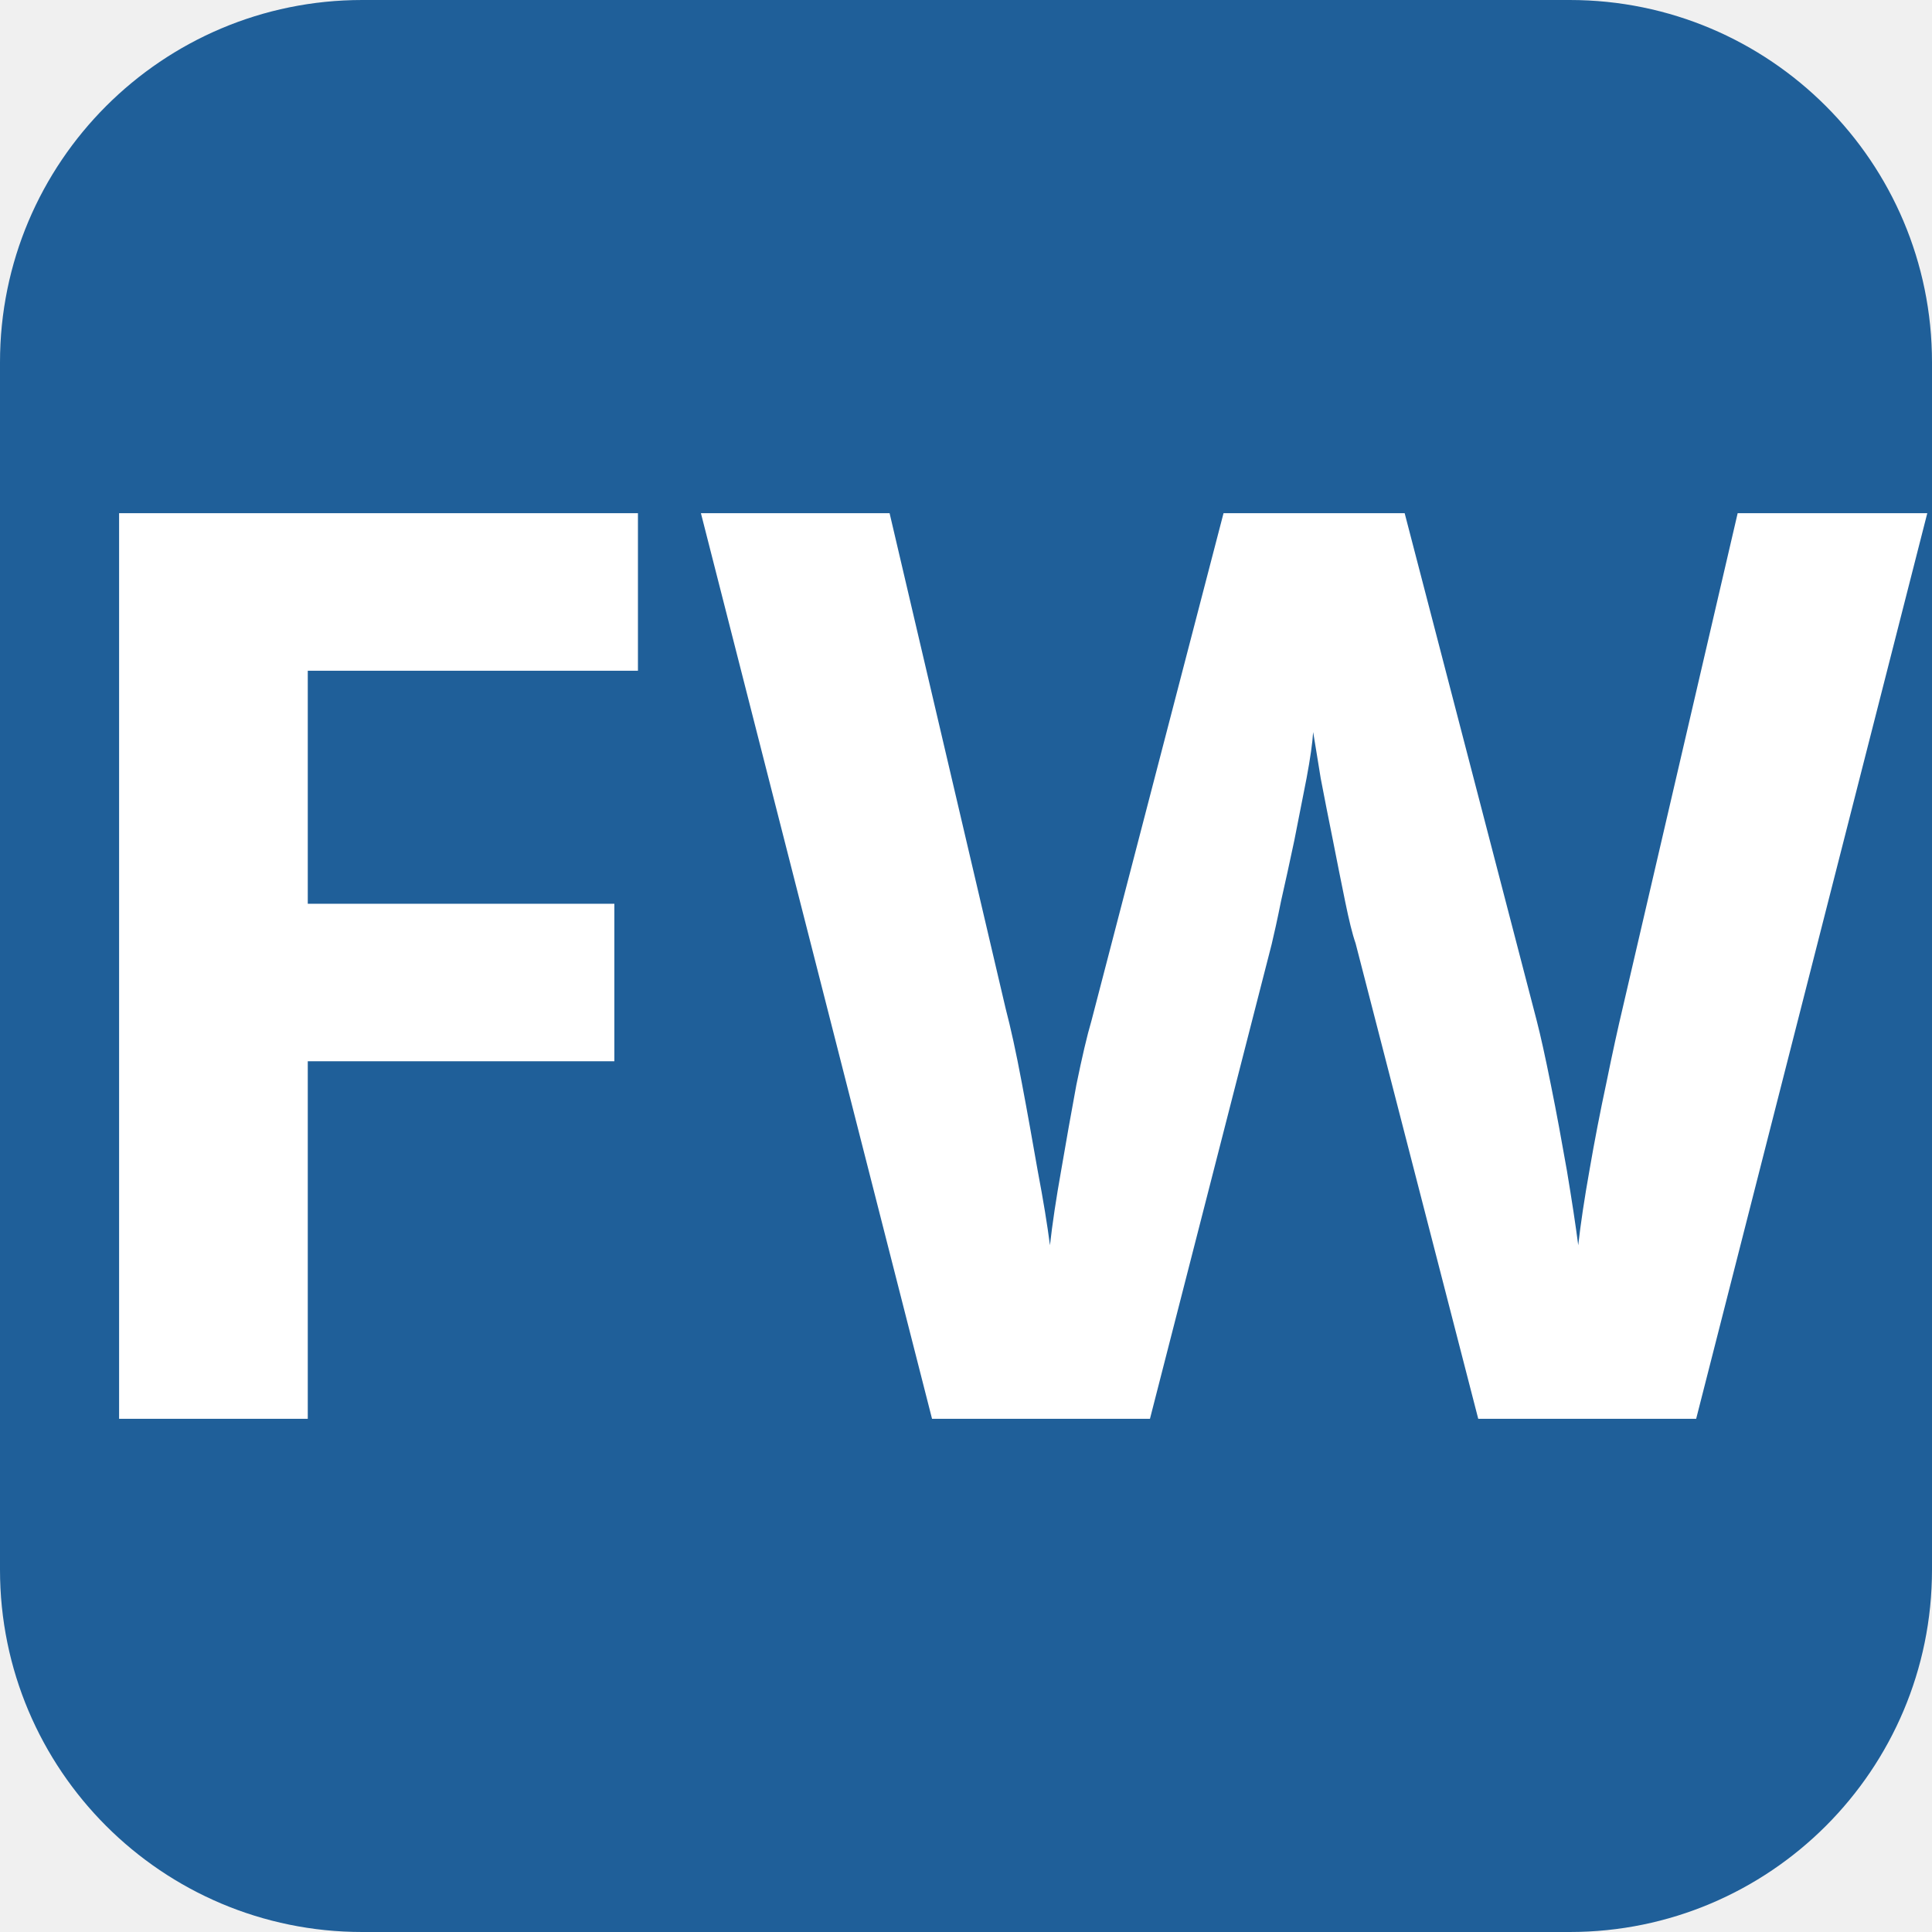
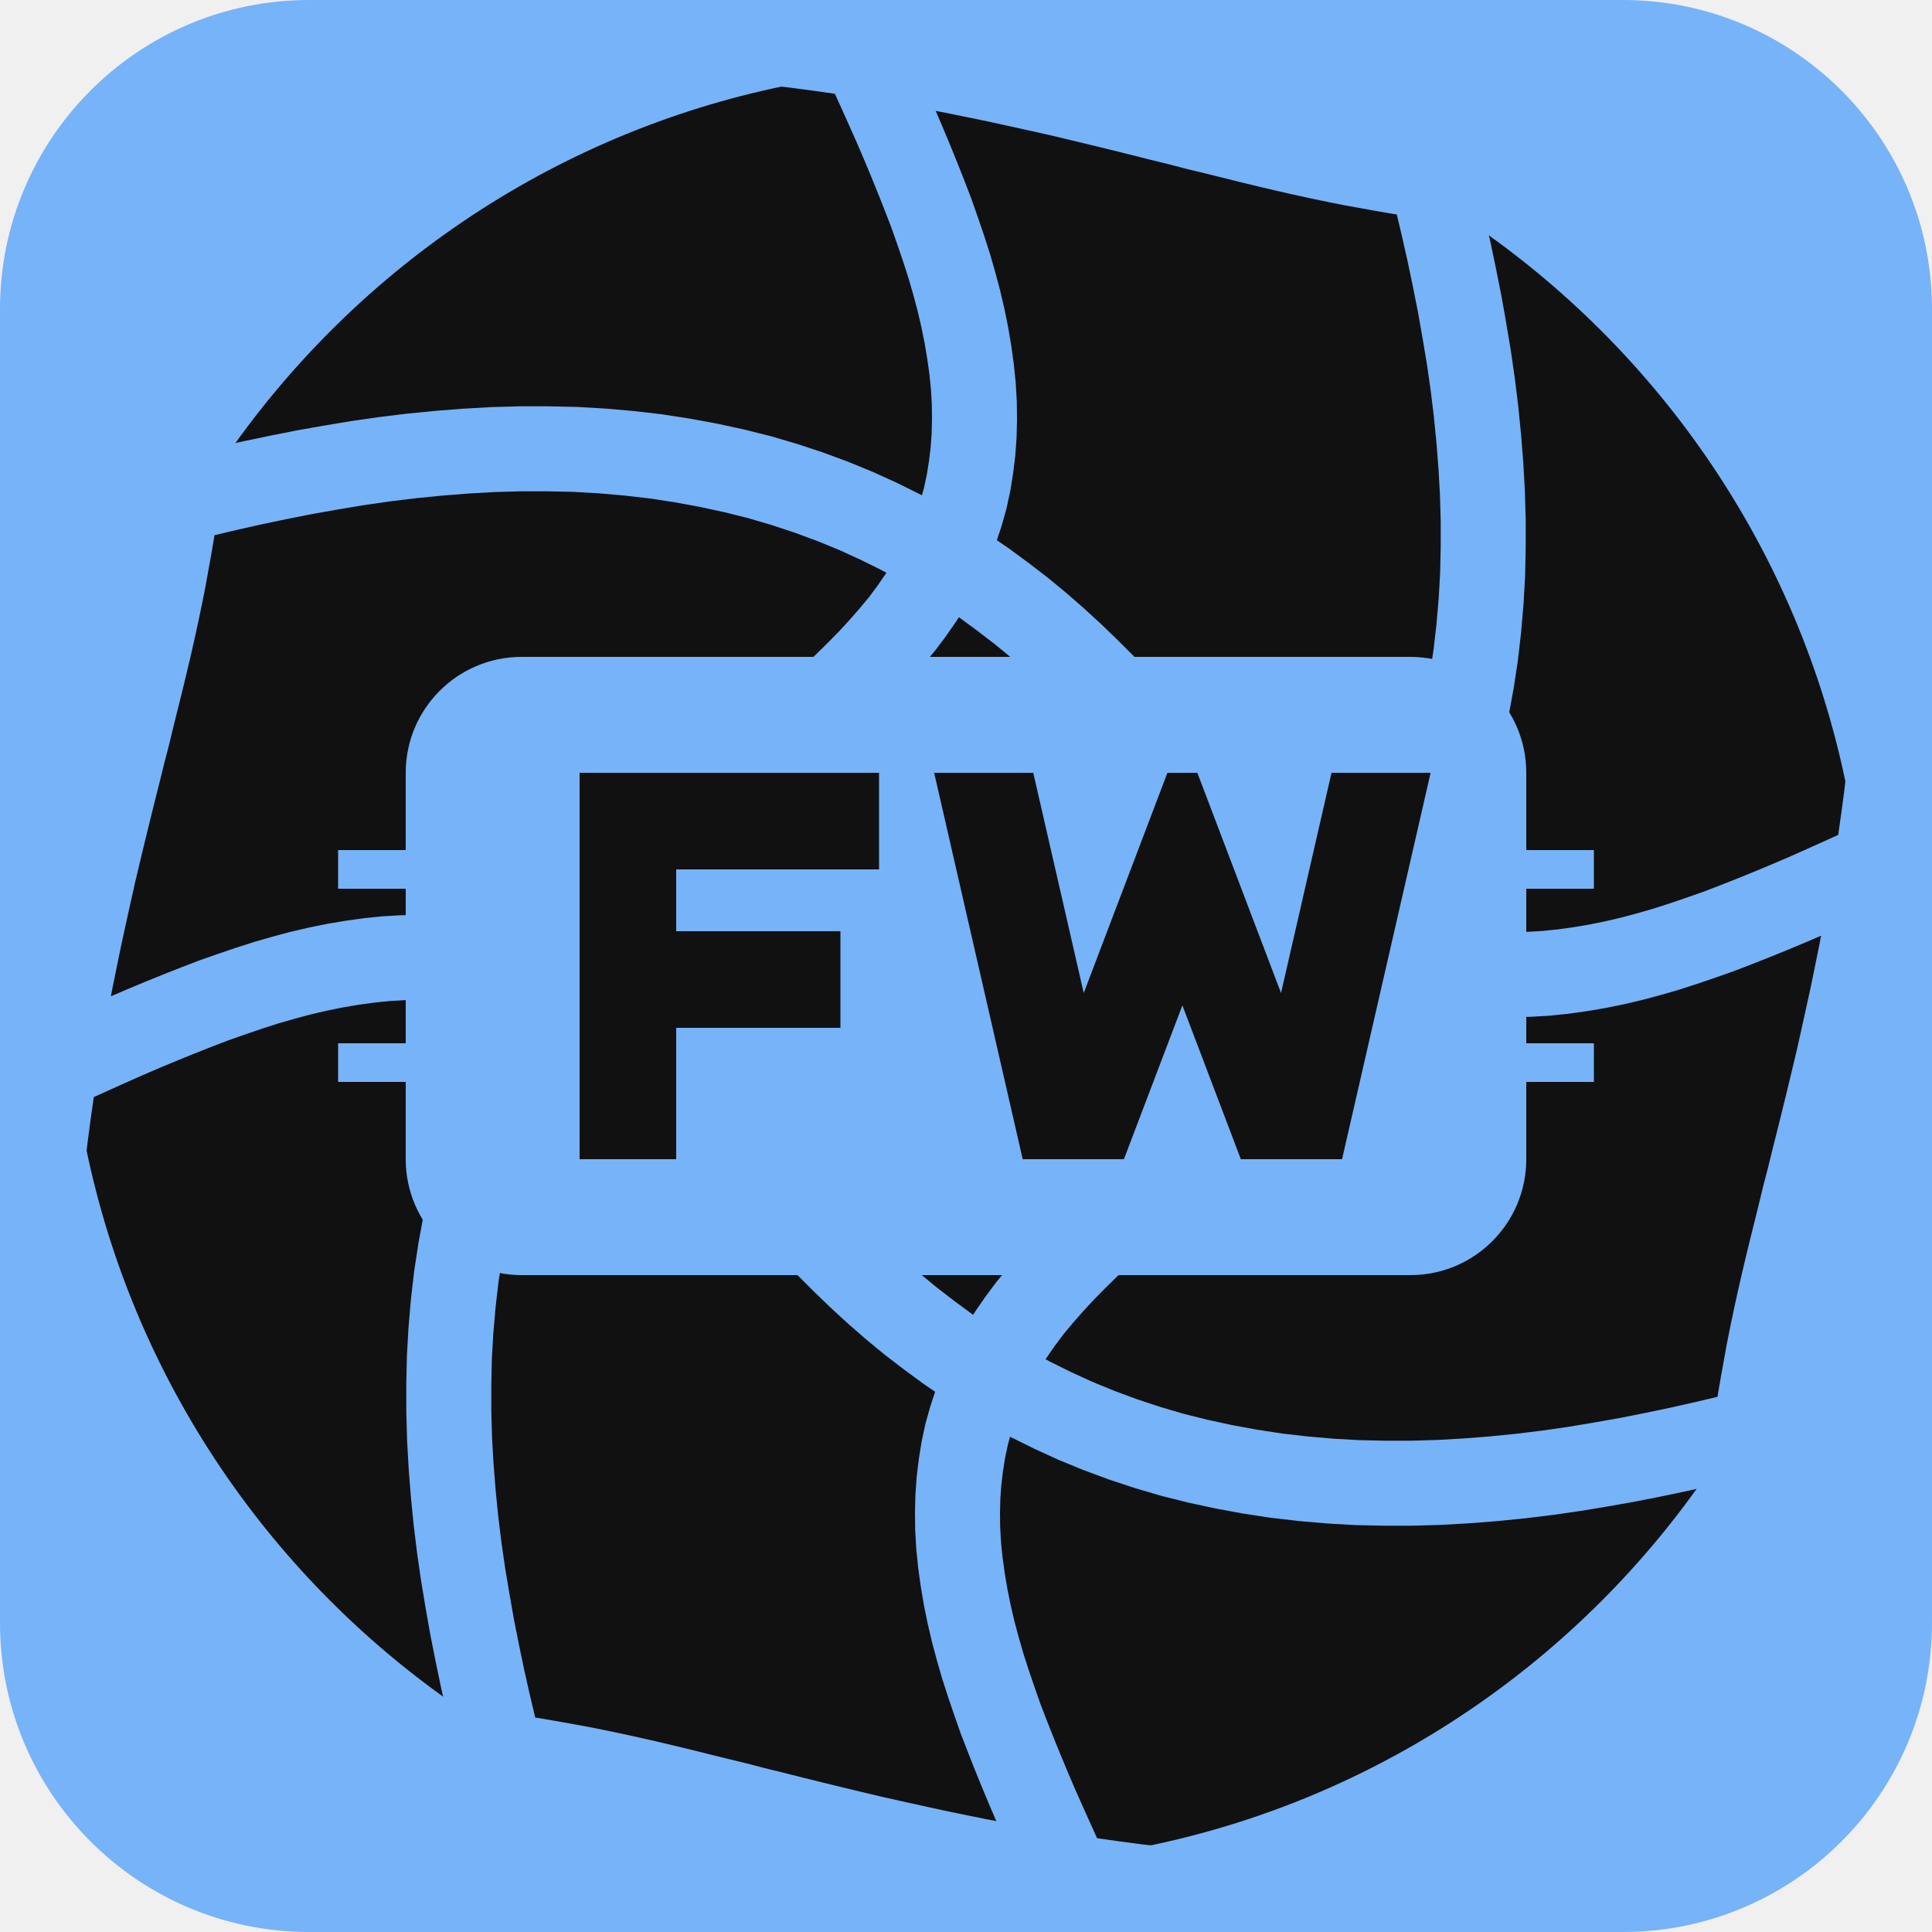
- <svg xmlns="http://www.w3.org/2000/svg" width="32" height="32" viewBox="0 0 32 32" role="img" aria-label="FastWarp">
-   <rect width="32" height="32" rx="6" fill="#1f5f99" />
-   <text x="16" y="23.5" text-anchor="middle" font-family="-apple-system, BlinkMacSystemFont, 'Segoe UI', 'Noto Sans', Helvetica, Arial, sans-serif" font-size="21" font-weight="700" fill="#ffffff">FW</text>
+ <svg xmlns="http://www.w3.org/2000/svg" width="1000" height="1000" viewBox="0 0 1000 1000" role="img" aria-label="FastWarp">
+   <defs>
+     <clipPath id="fw-disc">
+       <circle cx="500" cy="500" r="475" />
+     </clipPath>
+     <clipPath id="fw-cap">
+       <rect x="0" y="400" width="1000" height="200" />
+     </clipPath>
+   </defs>
+   <rect width="1000" height="1000" rx="160" fill="#77B3F8" />
+   <circle cx="500" cy="500" r="465" fill="#111111" />
+   <path clip-path="url(#fw-disc)" d="M-550.0 -100.0L-550.0 -90.0L-550.0 -80.0L-550.0 -70.1L-550.0 -60.1L-550.0 -50.1L-550.0 -40.1L-550.0 -30.1L-550.0 -20.1L-550.0 -10.1L-550.0 -0.1L-550.0 9.9L-550.0 19.9L-550.0 29.9L-549.9 39.9L-549.9 49.9L-549.9 59.9L-549.9 69.9L-549.9 79.9L-549.9 89.8L-549.9 99.8L-549.9 109.8L-549.9 119.8L-549.9 129.8L-549.9 139.8L-549.9 149.8L-549.9 159.8L-549.9 169.8L-549.9 179.8L-549.9 189.7L-549.9 199.7L-549.9 209.7L-549.9 219.7L-549.9 229.7L-549.9 239.7L-549.9 249.7L-549.9 259.7L-549.9 269.6L-549.9 279.6L-549.9 289.6L-549.9 299.6L-549.9 309.6L-549.9 319.6L-549.9 329.6L-549.9 339.6L-549.9 349.6L-549.9 359.6L-549.9 369.5L-549.9 379.5L-550.0 389.5L-550.0 399.5L-550.0 409.5L-550.0 419.5L-550.0 429.5L-550.0 439.5L-550.0 449.5L-550.0 459.5L-550.0 469.5L-550.0 479.5L-550.0 489.5L-550.0 499.5L-550.0 509.5L-550.0 519.5L-550.0 529.5L-550.0 539.5L-550.0 549.5L-550.0 559.5L-550.0 569.5L-550.0 579.5L-550.0 589.5L-550.0 599.5L-550.0 609.5L-550.1 619.5L-550.1 629.5L-550.1 639.6L-550.1 649.6L-550.1 659.6L-550.1 669.6L-550.1 679.6L-550.1 689.6L-550.1 699.6L-550.1 709.6L-550.1 719.6L-550.1 729.6L-550.1 739.7L-550.1 749.7L-550.1 759.7L-550.1 769.7L-550.1 779.7L-550.1 789.7L-550.1 799.7L-550.1 809.7L-550.1 819.8L-550.1 829.8L-550.1 839.8L-550.1 849.8L-550.1 859.8L-550.1 869.8L-550.1 879.8L-550.1 889.8L-550.1 899.8L-550.1 909.8L-550.1 919.9L-550.1 929.9L-550.1 939.9L-550.1 949.9L-550.1 959.9L-550.0 969.9L-550.0 979.9L-550.0 989.9L-550.0 999.9L-550.0 1009.9L-550.0 1019.9L-550.0 1029.9L-550.0 1039.9L-550.0 1049.9L-550.0 1059.9L-550.0 1069.9L-550.0 1080.0L-550.0 1090.0L-550.0 1100.0M-100.0 -550.0L-90.0 -550.0L-80.0 -550.0L-69.9 -550.0L-59.9 -550.0L-49.9 -550.0L-39.9 -550.0L-29.9 -550.0L-19.9 -550.0L-9.9 -550.0L0.1 -550.0L10.1 -550.0L20.1 -550.0L30.1 -550.0L40.1 -550.1L50.1 -550.1L60.1 -550.1L70.1 -550.1L80.1 -550.1L90.2 -550.1L100.2 -550.1L110.2 -550.1L120.2 -550.1L130.2 -550.1L140.2 -550.1L150.2 -550.1L160.2 -550.1L170.2 -550.1L180.2 -550.1L190.3 -550.1L200.3 -550.1L210.3 -550.1L220.3 -550.1L230.3 -550.1L240.3 -550.1L250.3 -550.1L260.3 -550.1L270.4 -550.1L280.4 -550.1L290.4 -550.1L300.4 -550.1L310.4 -550.1L320.4 -550.1L330.4 -550.1L340.4 -550.1L350.4 -550.1L360.4 -550.1L370.5 -550.1L380.5 -550.1L390.5 -550.0L400.5 -550.0L410.5 -550.0L420.5 -550.0L430.5 -550.0L440.5 -550.0L450.5 -550.0L460.5 -550.0L470.5 -550.0L480.5 -550.0L490.5 -550.0L500.5 -550.0L510.5 -550.0L520.5 -550.0L530.5 -550.0L540.5 -550.0L550.5 -550.0L560.5 -550.0L570.5 -550.0L580.5 -550.0L590.5 -550.0L600.5 -550.0L610.5 -550.0L620.5 -549.9L630.5 -549.9L640.4 -549.9L650.4 -549.9L660.4 -549.9L670.4 -549.9L680.4 -549.9L690.4 -549.9L700.4 -549.9L710.4 -549.9L720.4 -549.9L730.4 -549.9L740.3 -549.9L750.3 -549.9L760.3 -549.9L770.3 -549.9L780.3 -549.9L790.3 -549.9L800.3 -549.9L810.3 -549.9L820.2 -549.9L830.2 -549.9L840.2 -549.9L850.2 -549.9L860.2 -549.9L870.2 -549.9L880.2 -549.9L890.2 -549.9L900.2 -549.9L910.2 -549.9L920.1 -549.9L930.1 -549.9L940.1 -549.9L950.1 -549.9L960.1 -549.9L970.1 -550.0L980.1 -550.0L990.1 -550.0L1000.1 -550.0L1010.1 -550.0L1020.1 -550.0L1030.1 -550.0L1040.1 -550.0L1050.1 -550.0L1060.1 -550.0L1070.1 -550.0L1080.0 -550.0L1090.0 -550.0L1100.0 -550.0M-249.0 -101.3L-248.9 -91.4L-248.9 -81.5L-248.8 -71.6L-248.7 -61.7L-248.6 -51.9L-248.5 -42.0L-248.5 -32.2L-248.4 -22.3L-248.3 -12.5L-248.2 -2.7L-248.1 7.1L-248.0 16.9L-247.9 26.7L-247.8 36.5L-247.7 46.3L-247.6 56.0L-247.6 65.8L-247.5 75.5L-247.4 85.2L-247.3 95.0L-247.2 104.7L-247.1 114.4L-247.1 124.1L-247.0 133.8L-246.9 143.5L-246.9 153.2L-246.8 162.8L-246.8 172.5L-246.7 182.2L-246.7 191.8L-246.7 201.5L-246.6 211.2L-246.6 220.8L-246.6 230.5L-246.6 240.1L-246.7 249.8L-246.7 259.5L-246.7 269.1L-246.8 278.8L-246.8 288.5L-246.9 298.1L-247.0 307.8L-247.1 317.5L-247.2 327.3L-247.3 337.0L-247.4 346.7L-247.5 356.5L-247.7 366.2L-247.8 376.0L-248.0 385.8L-248.1 395.6L-248.3 405.4L-248.5 415.3L-248.7 425.1L-248.9 435.0L-249.0 444.9L-249.2 454.9L-249.4 464.8L-249.6 474.8L-249.8 484.8L-250.0 494.8L-250.3 504.8L-250.5 514.8L-250.7 524.9L-250.8 535.0L-251.0 545.1L-251.2 555.2L-251.4 565.4L-251.6 575.6L-251.8 585.8L-251.9 596.0L-252.1 606.2L-252.2 616.4L-252.4 626.7L-252.5 636.9L-252.6 647.2L-252.7 657.5L-252.8 667.8L-252.9 678.1L-253.0 688.4L-253.1 698.7L-253.1 709.1L-253.2 719.4L-253.2 729.7L-253.2 740.1L-253.2 750.4L-253.3 760.8L-253.3 771.1L-253.2 781.5L-253.2 791.8L-253.2 802.1L-253.2 812.5L-253.1 822.8L-253.1 833.1L-253.0 843.5L-253.0 853.8L-252.9 864.1L-252.8 874.4L-252.7 884.7L-252.7 895.0L-252.6 905.2L-252.5 915.5L-252.4 925.8L-252.3 936.0L-252.2 946.2L-252.2 956.5L-252.1 966.7L-252.0 976.9L-251.9 987.1L-251.8 997.3L-251.7 1007.5L-251.6 1017.7L-251.5 1027.8L-251.5 1038.0L-251.4 1048.1L-251.3 1058.3L-251.2 1068.4L-251.1 1078.5L-251.1 1088.6L-251.0 1098.7M-98.7 -251.0L-88.6 -251.1L-78.5 -251.1L-68.4 -251.2L-58.3 -251.3L-48.1 -251.4L-38.0 -251.5L-27.8 -251.5L-17.7 -251.6L-7.5 -251.7L2.7 -251.8L12.9 -251.9L23.1 -252.0L33.3 -252.1L43.5 -252.2L53.8 -252.2L64.0 -252.3L74.2 -252.4L84.5 -252.5L94.8 -252.6L105.0 -252.7L115.3 -252.7L125.6 -252.8L135.9 -252.9L146.2 -253.0L156.5 -253.0L166.9 -253.1L177.2 -253.1L187.5 -253.2L197.9 -253.2L208.2 -253.2L218.5 -253.2L228.9 -253.3L239.2 -253.3L249.6 -253.2L259.9 -253.2L270.3 -253.2L280.6 -253.2L290.9 -253.1L301.3 -253.1L311.6 -253.0L321.9 -252.9L332.2 -252.8L342.5 -252.7L352.8 -252.6L363.1 -252.5L373.3 -252.4L383.6 -252.2L393.8 -252.1L404.0 -251.9L414.2 -251.8L424.4 -251.6L434.6 -251.4L444.8 -251.2L454.9 -251.0L465.0 -250.8L475.1 -250.7L485.2 -250.5L495.2 -250.3L505.2 -250.0L515.2 -249.8L525.2 -249.6L535.2 -249.4L545.1 -249.2L555.1 -249.0L565.0 -248.9L574.9 -248.7L584.7 -248.5L594.6 -248.3L604.4 -248.1L614.2 -248.0L624.0 -247.8L633.8 -247.7L643.5 -247.5L653.3 -247.4L663.0 -247.3L672.7 -247.2L682.5 -247.1L692.2 -247.0L701.9 -246.9L711.5 -246.8L721.2 -246.8L730.9 -246.7L740.5 -246.7L750.2 -246.7L759.9 -246.6L769.5 -246.6L779.2 -246.6L788.8 -246.6L798.5 -246.7L808.2 -246.7L817.8 -246.7L827.5 -246.8L837.2 -246.8L846.8 -246.9L856.5 -246.9L866.2 -247.0L875.9 -247.1L885.6 -247.1L895.3 -247.2L905.0 -247.3L914.8 -247.4L924.5 -247.5L934.2 -247.6L944.0 -247.6L953.7 -247.7L963.5 -247.8L973.3 -247.9L983.1 -248.0L992.9 -248.1L1002.7 -248.2L1012.5 -248.3L1022.3 -248.4L1032.2 -248.5L1042.0 -248.5L1051.9 -248.6L1061.7 -248.7L1071.6 -248.8L1081.5 -248.9L1091.4 -248.9L1101.3 -249.0M62.3 -109.0L63.1 -99.8L64.0 -90.6L64.9 -81.5L65.9 -72.4L66.9 -63.4L67.9 -54.4L68.9 -45.5L70.0 -36.6L71.1 -27.9L72.2 -19.1L73.3 -10.5L74.5 -1.8L75.7 6.7L76.9 15.2L78.0 23.6L79.2 32.0L80.4 40.3L81.6 48.5L82.8 56.7L83.9 64.8L85.1 72.9L86.2 80.9L87.3 88.8L88.3 96.8L89.3 104.6L90.2 112.5L91.1 120.2L91.9 128.0L92.7 135.7L93.4 143.4L94.0 151.1L94.5 158.7L94.9 166.4L95.2 174.0L95.4 181.7L95.6 189.3L95.6 197.0L95.5 204.6L95.2 212.3L94.9 220.0L94.4 227.8L93.8 235.6L93.1 243.4L92.3 251.3L91.3 259.3L90.2 267.3L89.0 275.4L87.6 283.6L86.1 291.9L84.6 300.2L82.9 308.7L81.1 317.3L79.2 326.0L77.2 334.8L75.1 343.7L72.9 352.8L70.6 362.0L68.3 371.3L66.0 380.8L63.5 390.4L61.1 400.2L58.6 410.1L56.1 420.2L53.6 430.4L51.1 440.8L48.6 451.3L46.2 462.0L43.8 472.9L41.4 483.8L39.1 495.0L36.8 506.3L34.6 517.7L32.5 529.2L30.5 540.9L28.6 552.7L26.8 564.5L25.1 576.5L23.5 588.6L22.1 600.8L20.7 613.1L19.5 625.4L18.4 637.8L17.5 650.3L16.7 662.8L16.0 675.3L15.4 687.9L15.0 700.5L14.7 713.0L14.5 725.6L14.5 738.2L14.5 750.8L14.6 763.3L14.9 775.8L15.3 788.3L15.7 800.8L16.2 813.1L16.8 825.5L17.5 837.8L18.2 850.0L19.0 862.2L19.9 874.3L20.8 886.3L21.7 898.3L22.6 910.1L23.6 922.0L24.6 933.7L25.6 945.4L26.6 957.0L27.6 968.5L28.7 979.9L29.7 991.3L30.7 1002.6L31.6 1013.9L32.6 1025.0L33.6 1036.1L34.5 1047.2L35.4 1058.1L36.2 1069.1L37.1 1079.9L37.9 1090.7M-90.7 37.9L-79.9 37.1L-69.1 36.2L-58.1 35.4L-47.2 34.5L-36.1 33.6L-25.0 32.6L-13.9 31.6L-2.6 30.7L8.7 29.7L20.1 28.7L31.5 27.6L43.0 26.6L54.6 25.6L66.3 24.6L78.0 23.6L89.9 22.6L101.7 21.7L113.7 20.8L125.7 19.9L137.8 19.0L150.0 18.2L162.2 17.5L174.5 16.8L186.9 16.2L199.2 15.7L211.7 15.3L224.2 14.9L236.7 14.6L249.2 14.5L261.8 14.5L274.4 14.5L287.0 14.7L299.5 15.0L312.1 15.4L324.7 16.0L337.2 16.7L349.7 17.5L362.2 18.4L374.6 19.5L386.9 20.7L399.2 22.1L411.4 23.5L423.5 25.1L435.5 26.8L447.3 28.6L459.1 30.5L470.8 32.5L482.3 34.6L493.7 36.8L505.0 39.1L516.2 41.4L527.1 43.8L538.0 46.2L548.7 48.6L559.2 51.1L569.6 53.6L579.8 56.1L589.9 58.6L599.8 61.1L609.6 63.5L619.2 66.0L628.7 68.3L638.0 70.6L647.2 72.9L656.3 75.1L665.2 77.2L674.0 79.2L682.7 81.1L691.3 82.9L699.8 84.6L708.1 86.1L716.4 87.6L724.6 89.0L732.7 90.2L740.7 91.3L748.7 92.3L756.6 93.1L764.4 93.8L772.2 94.4L780.0 94.9L787.7 95.2L795.4 95.5L803.0 95.6L810.7 95.6L818.3 95.4L826.0 95.2L833.6 94.9L841.3 94.5L848.9 94.0L856.6 93.4L864.3 92.7L872.0 91.9L879.8 91.1L887.5 90.2L895.4 89.3L903.2 88.3L911.2 87.3L919.1 86.2L927.1 85.1L935.2 83.9L943.3 82.8L951.5 81.6L959.7 80.4L968.0 79.2L976.4 78.0L984.8 76.9L993.3 75.7L1001.8 74.5L1010.5 73.3L1019.1 72.2L1027.9 71.1L1036.6 70.0L1045.5 68.9L1054.4 67.9L1063.4 66.9L1072.4 65.9L1081.5 64.9L1090.6 64.0L1099.8 63.1L1109.0 62.3M392.8 -109.1L395.7 -99.8L398.8 -90.5L401.9 -81.2L405.2 -71.9L408.7 -62.7L412.2 -53.5L415.8 -44.3L419.5 -35.2L423.3 -26.0L427.2 -16.9L431.1 -7.8L435.1 1.3L439.2 10.4L443.3 19.5L447.3 28.6L451.4 37.7L455.5 46.8L459.6 55.9L463.6 64.9L467.5 74.0L471.3 83.1L475.0 92.2L478.6 101.3L482.1 110.4L485.3 119.5L488.4 128.6L491.3 137.6L493.9 146.6L496.3 155.6L498.4 164.6L500.2 173.5L501.7 182.4L502.9 191.1L503.8 199.9L504.3 208.5L504.4 217.0L504.2 225.4L503.6 233.8L502.6 241.9L501.3 250.0L499.6 257.9L497.4 265.7L494.9 273.3L492.0 280.8L488.7 288.2L485.1 295.4L481.1 302.4L476.7 309.3L472.0 316.1L467.0 322.8L461.6 329.3L455.9 335.8L450.0 342.2L443.7 348.6L437.3 354.9L430.5 361.2L423.6 367.5L416.5 373.8L409.1 380.2L401.6 386.7L394.0 393.4L386.3 400.1L378.5 407.1L370.6 414.2L362.7 421.5L354.8 429.1L346.9 437.0L339.1 445.1L331.3 453.6L323.7 462.3L316.2 471.4L308.9 480.9L301.7 490.7L294.8 500.8L288.2 511.3L281.8 522.1L275.7 533.3L270.0 544.8L264.6 556.6L259.6 568.8L255.0 581.2L250.8 593.9L247.0 606.8L243.7 620.0L240.8 633.4L238.3 647.0L236.2 660.7L234.6 674.6L233.4 688.5L232.6 702.5L232.3 716.6L232.3 730.7L232.7 744.9L233.5 759.0L234.6 773.0L236.0 787.1L237.7 801.0L239.7 814.9L242.0 828.7L244.4 842.3L247.1 855.9L249.9 869.3L252.9 882.6L256.0 895.7L259.3 908.7L262.6 921.6L266.0 934.3L269.4 946.9L272.8 959.3L276.3 971.6L279.7 983.8L283.1 995.8L286.5 1007.7L289.8 1019.5L293.0 1031.2L296.2 1042.7L299.3 1054.2L302.3 1065.5L305.2 1076.8L308.0 1087.9M-87.9 308.0L-76.8 305.2L-65.5 302.3L-54.2 299.3L-42.7 296.2L-31.2 293.0L-19.5 289.8L-7.7 286.5L4.2 283.1L16.2 279.7L28.4 276.3L40.7 272.8L53.1 269.4L65.7 266.0L78.4 262.6L91.3 259.3L104.3 256.0L117.4 252.9L130.7 249.9L144.1 247.1L157.7 244.4L171.3 242.0L185.1 239.7L199.0 237.7L212.9 236.0L227.0 234.6L241.0 233.5L255.1 232.7L269.3 232.3L283.4 232.3L297.5 232.6L311.5 233.4L325.4 234.6L339.3 236.2L353.0 238.3L366.6 240.8L380.0 243.7L393.2 247.0L406.1 250.8L418.8 255.0L431.2 259.6L443.4 264.6L455.2 270.0L466.7 275.7L477.9 281.8L488.7 288.2L499.2 294.8L509.3 301.7L519.1 308.9L528.6 316.2L537.7 323.7L546.4 331.3L554.9 339.1L563.0 346.9L570.9 354.8L578.5 362.7L585.8 370.6L592.9 378.5L599.9 386.3L606.6 394.0L613.3 401.6L619.8 409.1L626.2 416.5L632.5 423.6L638.8 430.5L645.1 437.3L651.4 443.7L657.8 450.0L664.2 455.9L670.7 461.6L677.2 467.0L683.9 472.0L690.7 476.7L697.6 481.1L704.6 485.1L711.8 488.7L719.2 492.0L726.7 494.9L734.3 497.4L742.1 499.6L750.0 501.3L758.1 502.6L766.2 503.6L774.6 504.2L783.0 504.4L791.5 504.3L800.1 503.8L808.9 502.9L817.6 501.7L826.5 500.2L835.4 498.4L844.4 496.3L853.4 493.9L862.4 491.3L871.4 488.4L880.5 485.3L889.6 482.1L898.7 478.6L907.8 475.0L916.9 471.3L926.0 467.5L935.1 463.6L944.1 459.6L953.2 455.5L962.3 451.4L971.4 447.3L980.5 443.3L989.6 439.2L998.7 435.1L1007.8 431.1L1016.9 427.2L1026.0 423.3L1035.2 419.5L1044.3 415.8L1053.5 412.2L1062.7 408.7L1071.9 405.2L1081.2 401.9L1090.5 398.8L1099.8 395.7L1109.1 392.8M692.0 -87.9L694.8 -76.8L697.7 -65.5L700.7 -54.2L703.8 -42.7L707.0 -31.2L710.2 -19.5L713.5 -7.7L716.9 4.2L720.3 16.2L723.7 28.4L727.2 40.7L730.6 53.1L734.0 65.7L737.4 78.4L740.7 91.3L744.0 104.3L747.1 117.4L750.1 130.7L752.9 144.1L755.6 157.7L758.0 171.3L760.3 185.1L762.3 199.0L764.0 212.9L765.4 227.0L766.5 241.0L767.3 255.1L767.7 269.3L767.7 283.4L767.4 297.5L766.6 311.5L765.4 325.4L763.8 339.3L761.7 353.0L759.2 366.6L756.3 380.0L753.0 393.2L749.2 406.1L745.0 418.8L740.4 431.2L735.4 443.4L730.0 455.2L724.3 466.7L718.2 477.9L711.8 488.7L705.2 499.2L698.3 509.3L691.1 519.1L683.8 528.6L676.3 537.7L668.7 546.4L660.9 554.9L653.1 563.0L645.2 570.9L637.3 578.5L629.4 585.8L621.5 592.9L613.7 599.9L606.0 606.6L598.4 613.3L590.9 619.8L583.5 626.2L576.4 632.5L569.5 638.8L562.7 645.1L556.3 651.4L550.0 657.8L544.1 664.2L538.4 670.7L533.0 677.2L528.0 683.9L523.3 690.7L518.9 697.6L514.9 704.6L511.3 711.8L508.0 719.2L505.1 726.7L502.6 734.3L500.4 742.1L498.7 750.0L497.4 758.1L496.4 766.2L495.8 774.6L495.6 783.0L495.7 791.5L496.2 800.1L497.1 808.9L498.3 817.6L499.8 826.5L501.6 835.4L503.7 844.4L506.1 853.4L508.7 862.4L511.6 871.4L514.7 880.5L517.9 889.6L521.4 898.7L525.0 907.8L528.7 916.9L532.5 926.0L536.4 935.1L540.4 944.1L544.5 953.2L548.6 962.3L552.7 971.4L556.7 980.5L560.8 989.6L564.9 998.7L568.9 1007.8L572.8 1016.9L576.7 1026.0L580.5 1035.2L584.2 1044.3L587.8 1053.5L591.3 1062.7L594.8 1071.9L598.1 1081.2L601.2 1090.5L604.3 1099.8L607.2 1109.1M-109.1 607.2L-99.8 604.3L-90.5 601.2L-81.2 598.1L-71.9 594.8L-62.7 591.3L-53.5 587.8L-44.3 584.2L-35.2 580.5L-26.0 576.7L-16.9 572.8L-7.8 568.9L1.3 564.9L10.4 560.8L19.5 556.7L28.6 552.7L37.7 548.6L46.8 544.5L55.9 540.4L64.9 536.4L74.0 532.5L83.1 528.7L92.2 525.0L101.3 521.4L110.4 517.9L119.5 514.7L128.6 511.6L137.6 508.7L146.6 506.1L155.6 503.7L164.6 501.6L173.5 499.8L182.4 498.3L191.1 497.1L199.9 496.2L208.5 495.7L217.0 495.6L225.4 495.8L233.8 496.4L241.9 497.4L250.0 498.7L257.9 500.4L265.7 502.6L273.3 505.1L280.8 508.0L288.2 511.3L295.4 514.9L302.4 518.9L309.3 523.3L316.1 528.0L322.8 533.0L329.3 538.4L335.8 544.1L342.2 550.0L348.6 556.3L354.9 562.7L361.2 569.5L367.5 576.4L373.8 583.5L380.2 590.9L386.7 598.4L393.4 606.0L400.1 613.7L407.1 621.5L414.2 629.4L421.5 637.3L429.1 645.2L437.0 653.1L445.1 660.9L453.6 668.7L462.3 676.3L471.4 683.8L480.9 691.1L490.7 698.3L500.8 705.2L511.3 711.8L522.1 718.2L533.3 724.3L544.8 730.0L556.6 735.4L568.8 740.4L581.2 745.0L593.9 749.2L606.8 753.0L620.0 756.3L633.4 759.2L647.0 761.7L660.7 763.8L674.6 765.4L688.5 766.6L702.5 767.4L716.6 767.7L730.7 767.7L744.9 767.3L759.0 766.5L773.0 765.4L787.1 764.0L801.0 762.3L814.9 760.3L828.7 758.0L842.3 755.6L855.9 752.9L869.3 750.1L882.6 747.1L895.7 744.0L908.7 740.7L921.6 737.4L934.3 734.0L946.9 730.6L959.3 727.2L971.6 723.7L983.8 720.3L995.8 716.9L1007.7 713.5L1019.5 710.2L1031.2 707.0L1042.7 703.8L1054.2 700.7L1065.5 697.7L1076.8 694.8L1087.9 692.0M962.1 -90.7L962.9 -79.9L963.8 -69.1L964.6 -58.1L965.5 -47.2L966.4 -36.1L967.4 -25.0L968.4 -13.9L969.3 -2.6L970.3 8.7L971.3 20.1L972.4 31.5L973.4 43.0L974.4 54.6L975.4 66.3L976.4 78.0L977.4 89.9L978.3 101.7L979.2 113.7L980.1 125.7L981.0 137.8L981.8 150.0L982.5 162.2L983.2 174.5L983.8 186.9L984.3 199.2L984.7 211.7L985.1 224.2L985.4 236.7L985.5 249.2L985.5 261.8L985.5 274.4L985.3 287.0L985.0 299.5L984.6 312.1L984.0 324.7L983.3 337.2L982.5 349.7L981.6 362.2L980.5 374.6L979.3 386.9L977.9 399.2L976.5 411.4L974.9 423.5L973.2 435.5L971.4 447.3L969.5 459.1L967.5 470.8L965.4 482.3L963.2 493.7L960.9 505.0L958.6 516.2L956.2 527.1L953.8 538.0L951.4 548.7L948.9 559.2L946.4 569.6L943.9 579.8L941.4 589.9L938.9 599.8L936.5 609.6L934.0 619.2L931.7 628.7L929.4 638.0L927.1 647.2L924.9 656.3L922.8 665.2L920.8 674.0L918.9 682.7L917.1 691.3L915.4 699.8L913.9 708.1L912.4 716.4L911.0 724.6L909.8 732.7L908.7 740.7L907.7 748.7L906.9 756.6L906.2 764.4L905.6 772.2L905.1 780.0L904.8 787.7L904.5 795.4L904.4 803.0L904.4 810.7L904.6 818.3L904.8 826.0L905.1 833.6L905.5 841.3L906.0 848.9L906.6 856.6L907.3 864.3L908.1 872.0L908.9 879.8L909.8 887.5L910.7 895.4L911.7 903.2L912.7 911.2L913.8 919.1L914.9 927.1L916.1 935.2L917.2 943.3L918.4 951.5L919.6 959.7L920.8 968.0L922.0 976.4L923.1 984.8L924.3 993.3L925.5 1001.8L926.7 1010.5L927.8 1019.1L928.9 1027.9L930.0 1036.6L931.1 1045.5L932.1 1054.4L933.1 1063.4L934.1 1072.4L935.1 1081.5L936.0 1090.6L936.9 1099.8L937.7 1109.0M-109.0 937.7L-99.8 936.9L-90.6 936.0L-81.5 935.1L-72.4 934.1L-63.4 933.1L-54.4 932.1L-45.5 931.1L-36.6 930.0L-27.9 928.9L-19.1 927.8L-10.5 926.7L-1.8 925.5L6.7 924.3L15.2 923.1L23.6 922.0L32.0 920.8L40.3 919.6L48.5 918.4L56.7 917.2L64.8 916.1L72.9 914.9L80.9 913.8L88.8 912.7L96.8 911.7L104.6 910.7L112.5 909.8L120.2 908.9L128.0 908.1L135.7 907.3L143.4 906.6L151.1 906.0L158.7 905.5L166.4 905.1L174.0 904.8L181.7 904.6L189.3 904.4L197.0 904.4L204.6 904.5L212.3 904.8L220.0 905.1L227.8 905.6L235.6 906.2L243.4 906.9L251.3 907.7L259.3 908.7L267.3 909.8L275.4 911.0L283.6 912.4L291.9 913.9L300.2 915.4L308.7 917.1L317.3 918.9L326.0 920.8L334.8 922.8L343.7 924.9L352.8 927.1L362.0 929.4L371.3 931.7L380.8 934.0L390.4 936.5L400.2 938.9L410.1 941.4L420.2 943.9L430.4 946.4L440.8 948.9L451.3 951.4L462.0 953.8L472.9 956.2L483.8 958.6L495.0 960.9L506.3 963.2L517.7 965.4L529.2 967.5L540.9 969.5L552.7 971.4L564.5 973.2L576.5 974.9L588.6 976.5L600.8 977.9L613.1 979.3L625.4 980.5L637.8 981.6L650.3 982.5L662.8 983.3L675.3 984.0L687.9 984.6L700.5 985.0L713.0 985.3L725.6 985.5L738.2 985.5L750.8 985.5L763.3 985.4L775.8 985.1L788.3 984.7L800.8 984.3L813.1 983.8L825.5 983.2L837.8 982.5L850.0 981.8L862.2 981.0L874.3 980.1L886.3 979.2L898.3 978.3L910.1 977.4L922.0 976.4L933.7 975.4L945.4 974.4L957.0 973.4L968.5 972.4L979.9 971.3L991.3 970.3L1002.6 969.3L1013.9 968.4L1025.0 967.4L1036.1 966.4L1047.2 965.5L1058.1 964.6L1069.1 963.8L1079.9 962.9L1090.7 962.1M1251.0 -98.7L1251.1 -88.6L1251.1 -78.5L1251.2 -68.4L1251.3 -58.3L1251.4 -48.1L1251.5 -38.0L1251.5 -27.8L1251.6 -17.7L1251.7 -7.5L1251.8 2.7L1251.9 12.9L1252.0 23.1L1252.1 33.3L1252.2 43.5L1252.2 53.8L1252.3 64.0L1252.4 74.2L1252.5 84.5L1252.6 94.8L1252.7 105.0L1252.7 115.3L1252.8 125.6L1252.9 135.9L1253.0 146.2L1253.0 156.5L1253.1 166.9L1253.1 177.2L1253.2 187.5L1253.2 197.9L1253.2 208.2L1253.2 218.5L1253.3 228.9L1253.3 239.2L1253.2 249.6L1253.2 259.9L1253.2 270.3L1253.2 280.6L1253.1 290.9L1253.1 301.3L1253.0 311.6L1252.9 321.9L1252.8 332.2L1252.7 342.5L1252.6 352.8L1252.5 363.1L1252.4 373.3L1252.2 383.6L1252.1 393.8L1251.9 404.0L1251.8 414.2L1251.6 424.4L1251.4 434.6L1251.2 444.8L1251.0 454.9L1250.8 465.0L1250.7 475.1L1250.5 485.2L1250.3 495.2L1250.0 505.2L1249.8 515.2L1249.6 525.2L1249.4 535.2L1249.2 545.1L1249.0 555.1L1248.9 565.0L1248.7 574.9L1248.5 584.7L1248.3 594.6L1248.1 604.4L1248.0 614.2L1247.8 624.0L1247.7 633.8L1247.5 643.5L1247.4 653.3L1247.3 663.0L1247.2 672.7L1247.1 682.5L1247.0 692.2L1246.9 701.9L1246.8 711.5L1246.8 721.2L1246.7 730.9L1246.7 740.5L1246.7 750.2L1246.6 759.9L1246.6 769.5L1246.6 779.2L1246.6 788.8L1246.7 798.5L1246.7 808.2L1246.7 817.8L1246.8 827.5L1246.8 837.2L1246.9 846.8L1246.9 856.5L1247.0 866.2L1247.1 875.9L1247.1 885.6L1247.2 895.3L1247.3 905.0L1247.4 914.8L1247.5 924.5L1247.6 934.2L1247.6 944.0L1247.7 953.7L1247.8 963.5L1247.9 973.3L1248.0 983.1L1248.1 992.9L1248.2 1002.7L1248.3 1012.5L1248.4 1022.3L1248.5 1032.2L1248.5 1042.0L1248.6 1051.9L1248.7 1061.7L1248.8 1071.6L1248.9 1081.5L1248.9 1091.4L1249.0 1101.3M-101.3 1249.0L-91.4 1248.9L-81.5 1248.9L-71.6 1248.8L-61.7 1248.7L-51.9 1248.6L-42.0 1248.5L-32.2 1248.5L-22.3 1248.4L-12.5 1248.3L-2.7 1248.2L7.1 1248.1L16.9 1248.0L26.7 1247.9L36.5 1247.8L46.3 1247.7L56.0 1247.6L65.8 1247.6L75.5 1247.5L85.2 1247.4L95.0 1247.3L104.7 1247.2L114.4 1247.1L124.1 1247.1L133.8 1247.0L143.5 1246.9L153.2 1246.9L162.8 1246.8L172.5 1246.8L182.2 1246.7L191.8 1246.7L201.5 1246.7L211.2 1246.6L220.8 1246.6L230.5 1246.6L240.1 1246.6L249.8 1246.7L259.5 1246.7L269.1 1246.7L278.8 1246.8L288.5 1246.8L298.1 1246.9L307.8 1247.0L317.5 1247.1L327.3 1247.2L337.0 1247.3L346.7 1247.4L356.5 1247.5L366.2 1247.7L376.0 1247.8L385.8 1248.0L395.6 1248.1L405.4 1248.3L415.3 1248.5L425.1 1248.7L435.0 1248.9L444.9 1249.0L454.9 1249.2L464.8 1249.4L474.8 1249.6L484.8 1249.8L494.8 1250.0L504.8 1250.3L514.8 1250.5L524.9 1250.7L535.0 1250.8L545.1 1251.0L555.2 1251.2L565.4 1251.4L575.6 1251.6L585.8 1251.8L596.0 1251.9L606.2 1252.1L616.4 1252.2L626.7 1252.4L636.9 1252.5L647.2 1252.6L657.5 1252.7L667.8 1252.8L678.1 1252.9L688.4 1253.0L698.7 1253.1L709.1 1253.1L719.4 1253.2L729.7 1253.2L740.1 1253.2L750.4 1253.2L760.8 1253.3L771.1 1253.3L781.5 1253.2L791.8 1253.2L802.1 1253.2L812.5 1253.2L822.8 1253.1L833.1 1253.1L843.5 1253.0L853.8 1253.0L864.1 1252.9L874.4 1252.8L884.7 1252.7L895.0 1252.7L905.2 1252.6L915.5 1252.5L925.8 1252.4L936.0 1252.3L946.2 1252.2L956.5 1252.2L966.7 1252.1L976.9 1252.0L987.1 1251.9L997.3 1251.8L1007.5 1251.7L1017.7 1251.6L1027.8 1251.5L1038.0 1251.5L1048.1 1251.4L1058.3 1251.3L1068.4 1251.2L1078.5 1251.1L1088.6 1251.1L1098.7 1251.0M1550.0 -100.0L1550.0 -90.0L1550.0 -80.0L1550.0 -69.9L1550.0 -59.9L1550.0 -49.9L1550.0 -39.9L1550.0 -29.9L1550.0 -19.9L1550.0 -9.9L1550.0 0.1L1550.0 10.1L1550.0 20.1L1550.0 30.1L1550.1 40.1L1550.1 50.1L1550.1 60.1L1550.1 70.1L1550.1 80.1L1550.1 90.2L1550.1 100.2L1550.1 110.2L1550.1 120.2L1550.1 130.2L1550.1 140.2L1550.1 150.2L1550.1 160.2L1550.1 170.2L1550.1 180.2L1550.1 190.3L1550.1 200.3L1550.1 210.3L1550.1 220.3L1550.1 230.3L1550.1 240.3L1550.1 250.3L1550.1 260.3L1550.1 270.4L1550.1 280.4L1550.1 290.4L1550.1 300.4L1550.1 310.4L1550.1 320.4L1550.1 330.4L1550.1 340.4L1550.1 350.4L1550.1 360.4L1550.1 370.5L1550.1 380.5L1550.0 390.5L1550.0 400.5L1550.0 410.5L1550.0 420.5L1550.0 430.5L1550.0 440.5L1550.0 450.5L1550.0 460.5L1550.0 470.5L1550.0 480.5L1550.0 490.5L1550.0 500.5L1550.0 510.5L1550.0 520.5L1550.0 530.5L1550.0 540.5L1550.0 550.5L1550.0 560.5L1550.0 570.5L1550.0 580.5L1550.0 590.5L1550.0 600.5L1550.0 610.5L1549.9 620.5L1549.9 630.5L1549.9 640.4L1549.9 650.4L1549.9 660.4L1549.9 670.4L1549.9 680.4L1549.9 690.4L1549.9 700.4L1549.9 710.4L1549.9 720.4L1549.9 730.4L1549.9 740.3L1549.9 750.3L1549.9 760.3L1549.9 770.3L1549.9 780.3L1549.9 790.3L1549.9 800.3L1549.9 810.3L1549.9 820.2L1549.9 830.2L1549.9 840.2L1549.9 850.2L1549.9 860.2L1549.9 870.2L1549.9 880.2L1549.9 890.2L1549.9 900.2L1549.9 910.2L1549.9 920.1L1549.9 930.1L1549.9 940.1L1549.9 950.1L1549.9 960.1L1550.0 970.1L1550.0 980.1L1550.0 990.1L1550.0 1000.1L1550.0 1010.1L1550.0 1020.1L1550.0 1030.1L1550.0 1040.1L1550.0 1050.1L1550.0 1060.1L1550.0 1070.1L1550.0 1080.0L1550.0 1090.0L1550.0 1100.0M-100.0 1550.0L-90.0 1550.0L-80.0 1550.0L-70.1 1550.0L-60.1 1550.0L-50.1 1550.0L-40.1 1550.0L-30.1 1550.0L-20.1 1550.0L-10.1 1550.0L-0.1 1550.0L9.9 1550.0L19.9 1550.0L29.9 1550.0L39.9 1549.9L49.9 1549.9L59.9 1549.9L69.9 1549.9L79.9 1549.9L89.8 1549.9L99.8 1549.9L109.8 1549.9L119.8 1549.9L129.8 1549.9L139.8 1549.9L149.8 1549.9L159.8 1549.9L169.8 1549.9L179.8 1549.9L189.7 1549.9L199.7 1549.9L209.7 1549.9L219.7 1549.9L229.7 1549.9L239.7 1549.9L249.7 1549.9L259.7 1549.9L269.6 1549.9L279.6 1549.9L289.6 1549.9L299.6 1549.9L309.6 1549.9L319.6 1549.9L329.6 1549.9L339.6 1549.9L349.6 1549.9L359.6 1549.9L369.5 1549.9L379.5 1549.9L389.5 1550.0L399.5 1550.0L409.5 1550.0L419.5 1550.0L429.5 1550.0L439.5 1550.0L449.5 1550.0L459.5 1550.0L469.5 1550.0L479.5 1550.0L489.5 1550.0L499.5 1550.0L509.5 1550.0L519.5 1550.0L529.5 1550.0L539.5 1550.0L549.5 1550.0L559.5 1550.0L569.5 1550.0L579.5 1550.0L589.5 1550.0L599.5 1550.0L609.5 1550.0L619.5 1550.1L629.5 1550.1L639.6 1550.1L649.6 1550.1L659.6 1550.1L669.6 1550.1L679.6 1550.1L689.6 1550.1L699.6 1550.1L709.6 1550.1L719.6 1550.1L729.6 1550.1L739.7 1550.1L749.7 1550.1L759.7 1550.1L769.7 1550.1L779.7 1550.1L789.7 1550.1L799.7 1550.1L809.7 1550.1L819.8 1550.1L829.8 1550.1L839.8 1550.1L849.8 1550.1L859.8 1550.1L869.8 1550.1L879.8 1550.1L889.8 1550.1L899.8 1550.1L909.8 1550.1L919.9 1550.1L929.9 1550.1L939.9 1550.1L949.9 1550.1L959.9 1550.1L969.9 1550.0L979.9 1550.0L989.9 1550.0L999.9 1550.0L1009.9 1550.0L1019.9 1550.0L1029.9 1550.0L1039.9 1550.0L1049.9 1550.0L1059.9 1550.0L1069.9 1550.0L1080.0 1550.0L1090.0 1550.0L1100.0 1550.0M1850.0 -100.0L1850.0 -90.0L1850.0 -80.0L1850.0 -70.0L1850.0 -60.0L1850.0 -50.0L1850.0 -40.0L1850.0 -30.0L1850.0 -20.0L1850.0 -10.0L1850.0 0.0L1850.0 10.0L1850.0 20.0L1850.0 30.0L1850.0 40.0L1850.0 50.0L1850.0 60.0L1850.0 70.0L1850.0 80.0L1850.0 90.0L1850.0 100.0L1850.0 110.0L1850.0 120.0L1850.0 130.0L1850.0 140.0L1850.0 150.0L1850.0 160.0L1850.0 170.0L1850.0 180.0L1850.0 190.0L1850.0 200.0L1850.0 210.0L1850.0 220.0L1850.0 230.0L1850.0 240.0L1850.0 250.0L1850.0 260.0L1850.0 270.0L1850.0 280.0L1850.0 290.0L1850.0 300.0L1850.0 310.0L1850.0 320.0L1850.0 330.0L1850.0 340.0L1850.0 350.0L1850.0 360.0L1850.0 370.0L1850.0 380.0L1850.0 390.0L1850.0 400.0L1850.0 410.0L1850.0 420.0L1850.0 430.0L1850.0 440.0L1850.0 450.0L1850.0 460.0L1850.0 470.0L1850.0 480.0L1850.0 490.0L1850.0 500.0L1850.0 510.0L1850.0 520.0L1850.0 530.0L1850.0 540.0L1850.0 550.0L1850.0 560.0L1850.0 570.0L1850.0 580.0L1850.0 590.0L1850.0 600.0L1850.0 610.0L1850.0 620.0L1850.0 630.0L1850.0 640.0L1850.0 650.0L1850.0 660.0L1850.0 670.0L1850.0 680.0L1850.0 690.0L1850.0 700.0L1850.0 710.0L1850.0 720.0L1850.0 730.0L1850.0 740.0L1850.0 750.0L1850.0 760.0L1850.0 770.0L1850.0 780.0L1850.0 790.0L1850.0 800.0L1850.0 810.0L1850.0 820.0L1850.0 830.0L1850.0 840.0L1850.0 850.0L1850.0 860.0L1850.0 870.0L1850.0 880.0L1850.0 890.0L1850.0 900.0L1850.0 910.0L1850.0 920.0L1850.0 930.0L1850.0 940.0L1850.0 950.0L1850.0 960.0L1850.0 970.0L1850.0 980.0L1850.0 990.0L1850.0 1000.0L1850.0 1010.0L1850.0 1020.0L1850.0 1030.0L1850.0 1040.0L1850.0 1050.0L1850.0 1060.0L1850.0 1070.0L1850.0 1080.0L1850.0 1090.0L1850.0 1100.0M-100.0 1850.0L-90.0 1850.0L-80.0 1850.0L-70.0 1850.0L-60.0 1850.0L-50.0 1850.0L-40.0 1850.0L-30.0 1850.0L-20.0 1850.0L-10.0 1850.0L-0.0 1850.0L10.0 1850.0L20.0 1850.0L30.0 1850.0L40.0 1850.0L50.0 1850.0L60.0 1850.0L70.0 1850.0L80.0 1850.0L90.0 1850.0L100.0 1850.0L110.0 1850.0L120.0 1850.0L130.0 1850.0L140.0 1850.0L150.0 1850.0L160.0 1850.0L170.0 1850.0L180.0 1850.0L190.0 1850.0L200.0 1850.0L210.0 1850.0L220.0 1850.0L230.0 1850.0L240.0 1850.0L250.0 1850.0L260.0 1850.0L270.0 1850.0L280.0 1850.0L290.0 1850.0L300.0 1850.0L310.0 1850.0L320.0 1850.0L330.0 1850.0L340.0 1850.0L350.0 1850.0L360.0 1850.0L370.0 1850.0L380.0 1850.0L390.0 1850.0L400.0 1850.0L410.0 1850.0L420.0 1850.0L430.0 1850.0L440.0 1850.0L450.0 1850.0L460.0 1850.0L470.0 1850.0L480.0 1850.0L490.0 1850.0L500.0 1850.0L510.0 1850.0L520.0 1850.0L530.0 1850.0L540.0 1850.0L550.0 1850.0L560.0 1850.0L570.0 1850.0L580.0 1850.0L590.0 1850.0L600.0 1850.0L610.0 1850.0L620.0 1850.0L630.0 1850.0L640.0 1850.0L650.0 1850.0L660.0 1850.0L670.0 1850.0L680.0 1850.0L690.0 1850.0L700.0 1850.0L710.0 1850.0L720.0 1850.0L730.0 1850.0L740.0 1850.0L750.0 1850.0L760.0 1850.0L770.0 1850.0L780.0 1850.0L790.0 1850.0L800.0 1850.0L810.0 1850.0L820.0 1850.0L830.0 1850.0L840.0 1850.0L850.0 1850.0L860.0 1850.0L870.0 1850.0L880.0 1850.0L890.0 1850.0L900.0 1850.0L910.0 1850.0L920.0 1850.0L930.0 1850.0L940.0 1850.0L950.0 1850.0L960.0 1850.0L970.0 1850.0L980.0 1850.0L990.0 1850.0L1000.0 1850.0L1010.0 1850.0L1020.0 1850.0L1030.0 1850.0L1040.0 1850.0L1050.0 1850.0L1060.0 1850.0L1070.0 1850.0L1080.0 1850.0L1090.0 1850.0L1100.0 1850.0" fill="none" stroke="#77B3F8" stroke-width="44" stroke-linecap="round" stroke-linejoin="round" />
+   <rect x="210" y="340" width="580" height="320" rx="60" fill="#77B3F8" />
+   <path d="M175 450H215M175 500H215M175 550H215M785 450H825M785 500H825M785 550H825" fill="none" stroke="#77B3F8" stroke-width="20" />
+   <g clip-path="url(#fw-cap)" fill="none" stroke="#111111" stroke-width="50">
+     <path d="M325 380V620M325 425H455M325 507H435" />
+     <path d="M500 360L555 600L612 450L669 600L724 360" stroke-linejoin="miter" stroke-miterlimit="12" />
+   </g>
</svg>
